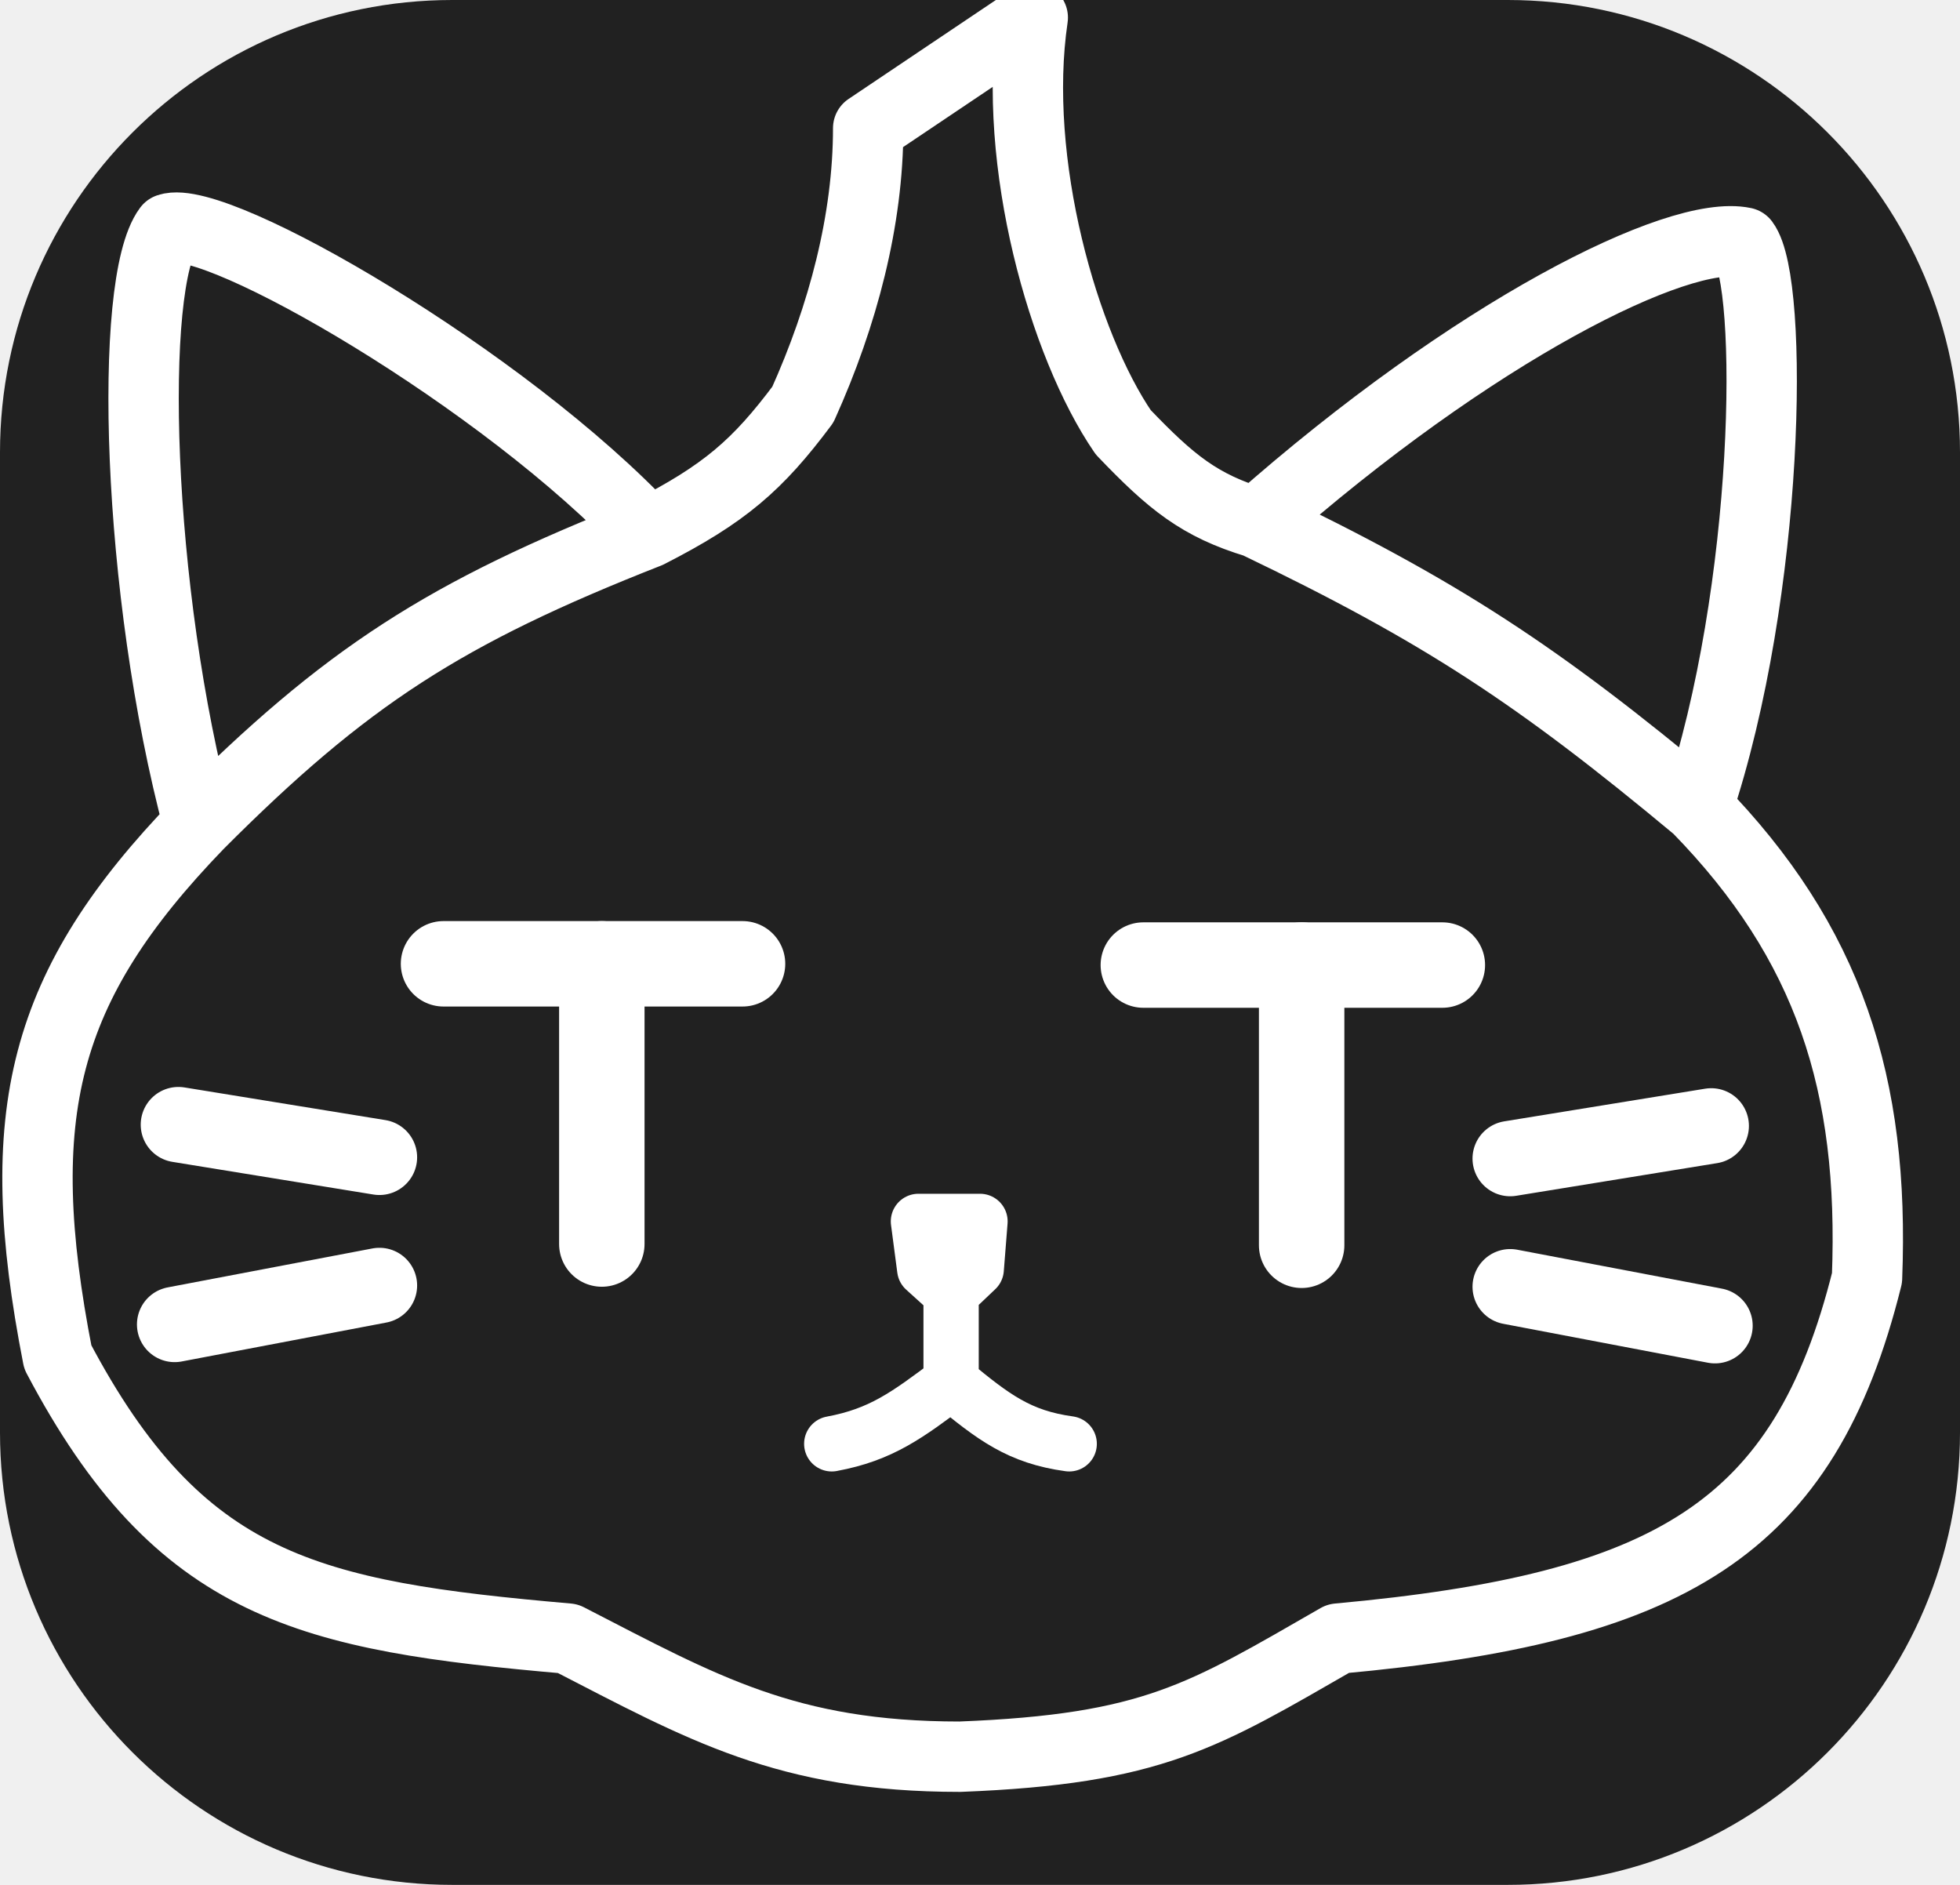
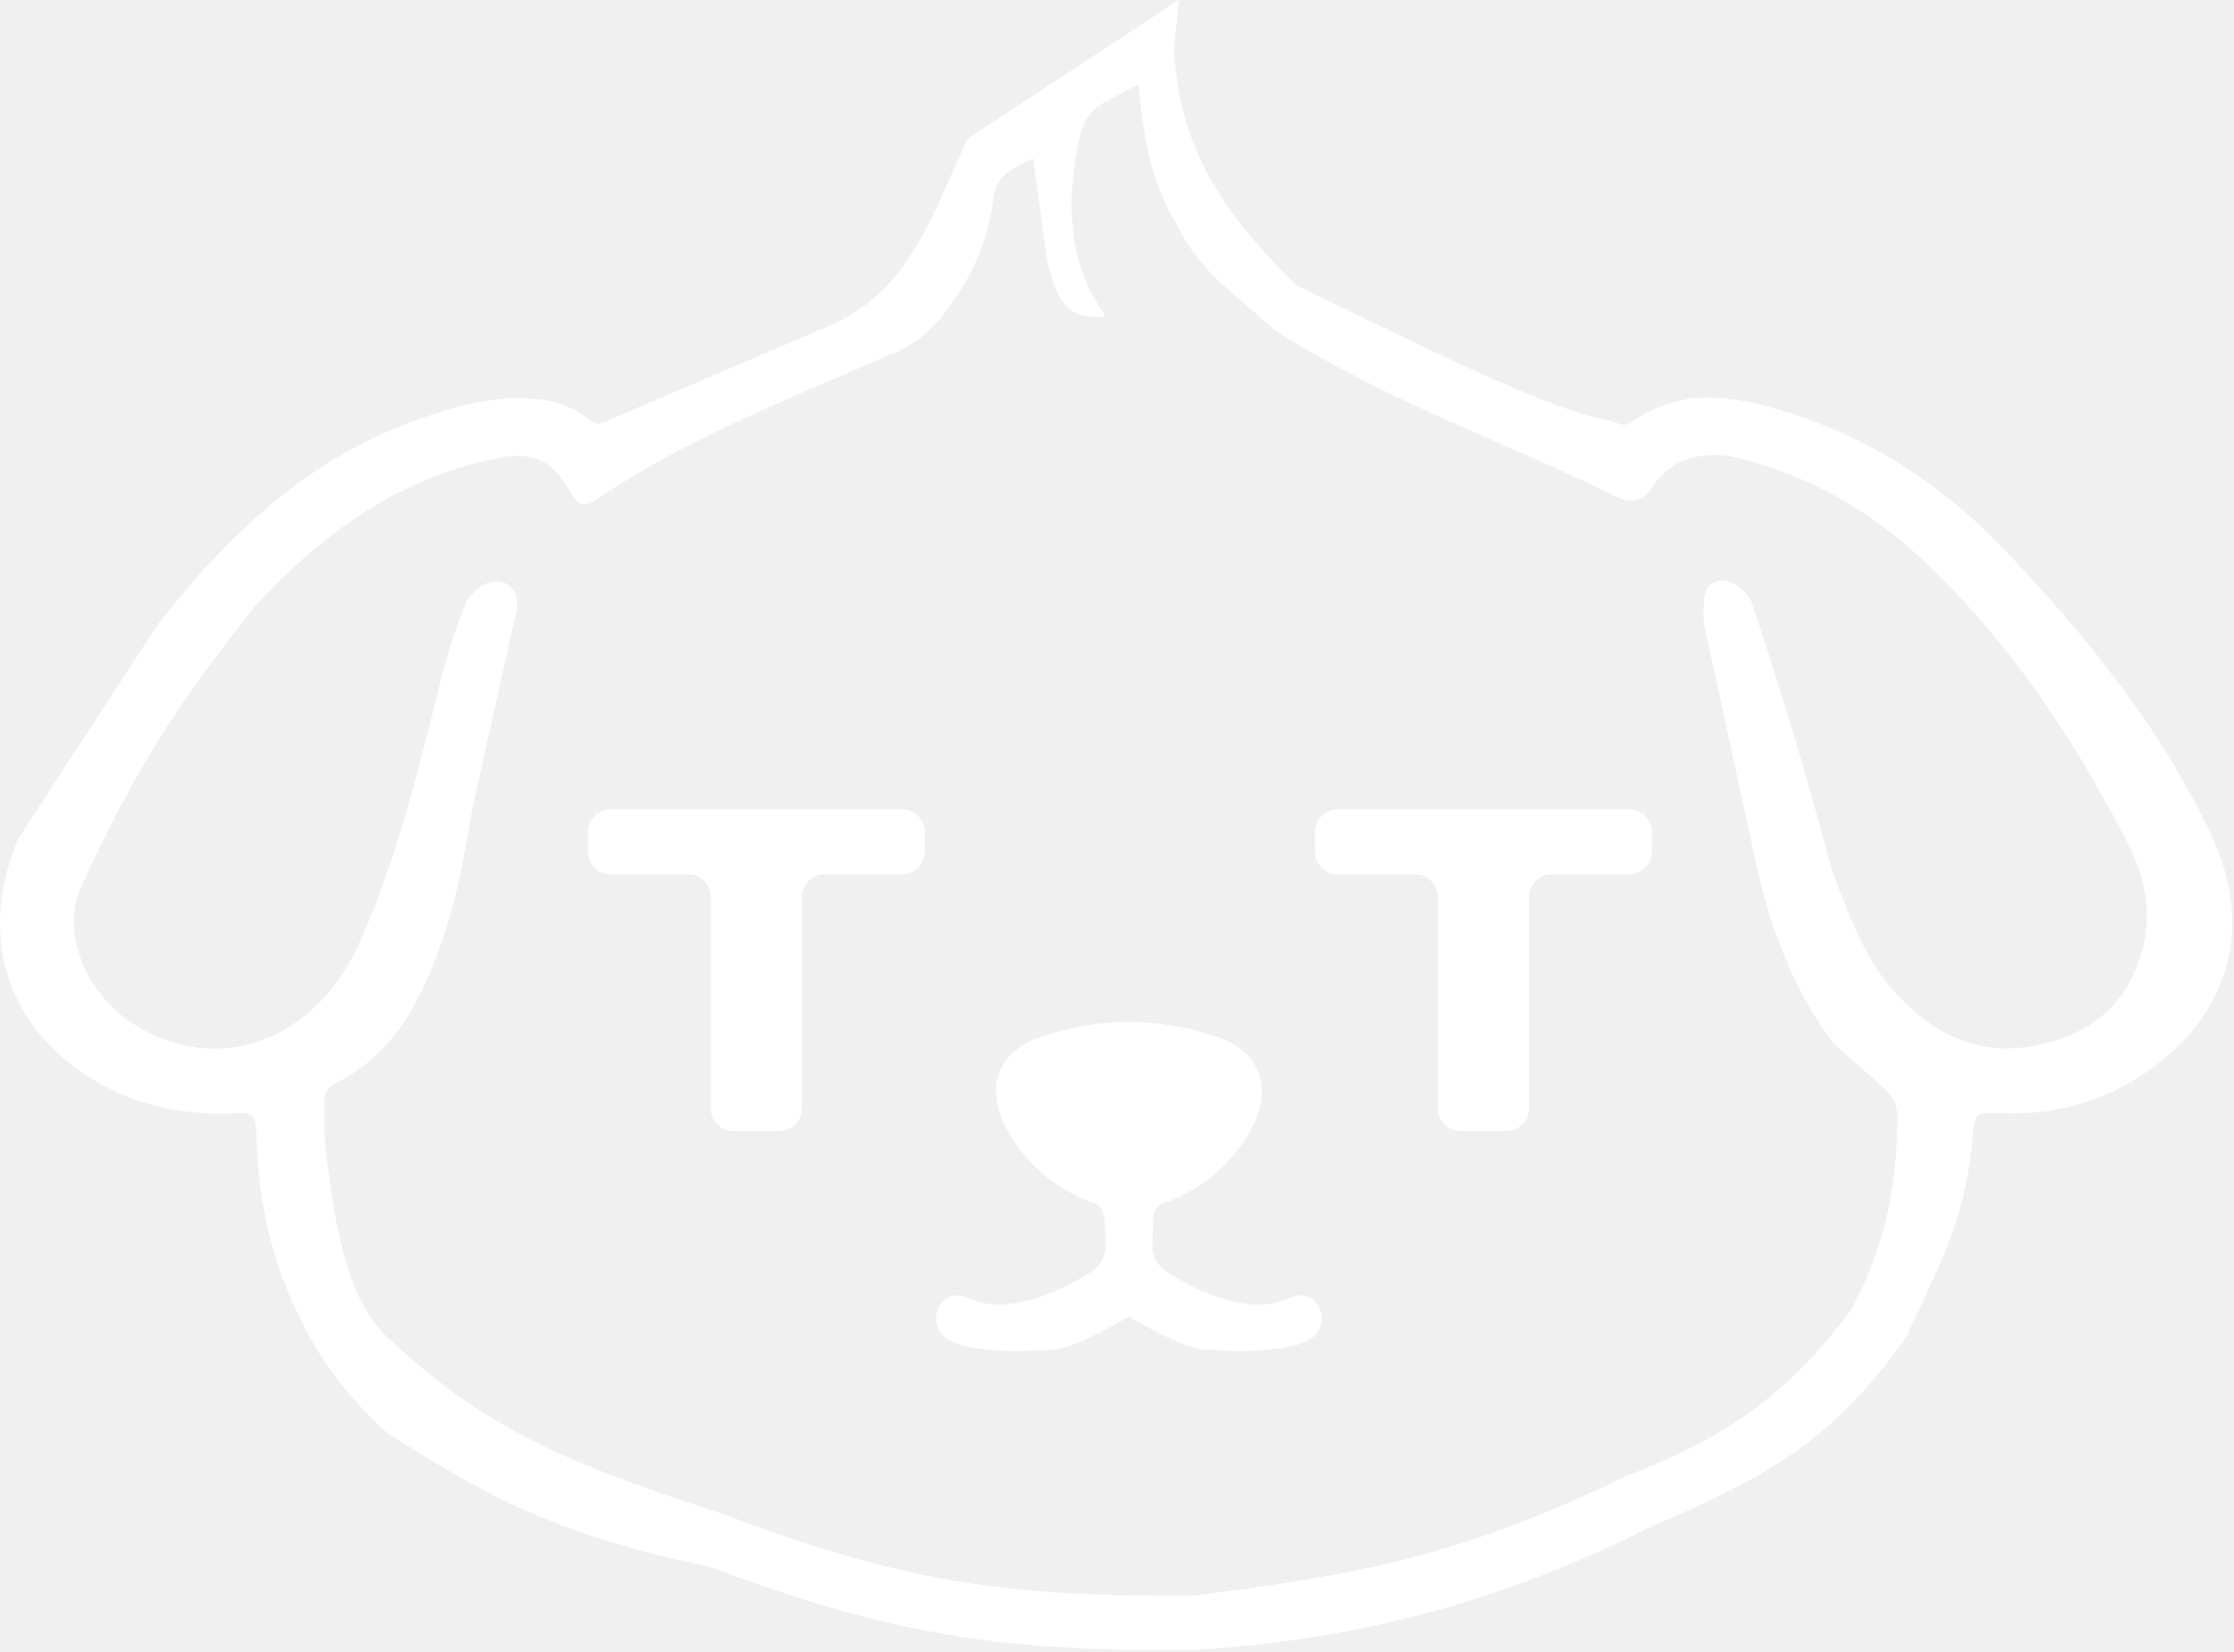
- <svg xmlns="http://www.w3.org/2000/svg" viewBox="120 140 780 750">
-   <rect x="120" y="140" width="780" height="750" rx="180" fill="#212121" />
-   <g fill="none" stroke="#fff" stroke-linejoin="round" stroke-linecap="round">
-     <path d="M199 468C257.592 409.289 296.829 383.891 378 352M199 468C174.118 374.842 171 252.5 187 231C206 224.5 320.888 290.902 378 352M199 468C136.885 532.312 124 583 143 680C191.5 772 243 783 346 792C399.466 819.505 433 839 502 839C579 836 598.935 822.763 652.5 792C784.385 779.941 838 749 863 648.5C866 571.5 847.902 515.187 795.5 461.5M378 352C408.38 336.495 421.494 325.085 439.5 301C455.5 265.5 465.5 227.5 465.5 191L531 147C522.5 204.5 543.23 277.333 567 312C586.176 332.053 597.464 341.182 620 348M620 348C706.5 271.5 788 231 814 236.5C826 252.5 824.561 374.668 795.5 461.5M620 348C693.486 383.276 731.75 408.424 795.5 461.5" stroke-width="28" />
-     <path d="M575 524H694" stroke-width="34" />
-     <path d="M638 524V635.5" stroke-width="34" />
-     <path d="M296.5 523.5H415.5" stroke-width="34" />
-     <path d="M359.5 523.5V635" stroke-width="34" />
-     <path d="M191 587.5L271 600.5M189.5 667L271 651.5" stroke-width="30" />
-     <path d="M801 588L721 601M802.5 667.5L721 652" stroke-width="30" />
-     <path d="M451 714.5C470.702 710.853 481.081 703.062 498.5 690M498.5 690C515.387 703.979 525.654 711.774 545.5 714.5M498.5 690V654.5M498.5 654.5L488 645L485.5 626H510L508.5 645L498.5 654.5Z" stroke-width="22" />
+ <svg xmlns="http://www.w3.org/2000/svg" viewBox="0 0 687 508" role="img" aria-label="Takko Blog icon">
+   <g fill="#ffffff">
+     <g id="eyes">
+       <path d="M449.18 347.92c-3.87 0-7-3.13-7-7v-65c0-3.86-3.13-7-7-7h-23.79c-3.87 0-7-3.13-7-7v-6c0-3.86 3.13-7 7-7h89.58c3.86 0 7 3.14 7 7v6c0 3.87-3.14 7-7 7h-23.79c-3.87 0-7 3.14-7 7v65c0 3.87-3.13 7-7 7z" />
+       <path d="M239.59 347.92c3.87 0 7-3.13 7-7v-65c0-3.86 3.14-7 7-7h23.79c3.87 0 7-3.13 7-7v-6c0-3.86-3.13-7-7-7h-89.57c-3.87 0-7 3.14-7 7v6c0 3.87 3.13 7 7 7h23.78c3.87 0 7 3.14 7 7v65c0 3.87 3.14 7 7 7z" />
+     </g>
+     <path d="M374.39 318.92c12.71 4.23 16.99 15.12 10.98 27.12-5.6 11.2-14.72 19.14-26.33 23.62-3.84.83-4.77 2.98-4.52 9.41-.32 5.91-.5 9.28 5.66 13 9.65 5.84 24.5 12.33 35.42 7.53 5.02-2.21 8.54-.95 10.21 2.75 1.71 3.75.33 8.26-4.42 10.37-9.59 4.25-30.04 2.38-30.04 2.38s-4.67 1.32-24.17-10.18c-19.5 11.5-24.17 10.18-24.17 10.18s-20.45 1.87-30.04-2.38c-4.75-2.11-6.13-6.62-4.42-10.37 1.67-3.7 5.19-4.96 10.21-2.75 10.92 4.8 25.77-1.69 35.42-7.53 6.15-3.72 5.97-7.09 5.66-13 .06-6.63-1.09-8.43-4.52-9.41-11.61-4.48-20.73-12.42-26.33-23.62-6.01-12-1.73-22.89 10.98-27.12 9.03-3.02 18.11-4.55 27.21-4.67 9.09.12 18.18 1.65 27.21 4.67" />
+     <path fill-rule="evenodd" clip-rule="evenodd" d="M90.85 402.39c-8.37-17.64-11.7-36.08-12.11-55.02-.11-4.72-1.84-5.23-5.54-5.02-13.34.73-26.24-1.05-38.39-6.96-31.26-15.18-42.7-45.29-29.25-77.34l42.96-65.97c21.63-27.7 46.47-51.4 80.54-63.24 10.72-3.73 21.56-6.87 33.16-6.32 6.87.33 13.15 1.94 18.59 6.24 1.66 1.32 3.13 2.14 5.35.9l65.6-28.05C271.62 93.95 281 80 290 59.5l7.48-16.81L362.5 0 361 15c1.5 30.5 15.18 50.77 37.8 72.81 52.68 25.76 80.3 38.97 97.3 41.74 1.79.92 3.53 1.8 5.58.34 15.06-10.79 30.94-8.36 47.24-3.31 26.08 8.09 48.1 22.23 66.94 41.94 25.46 26.65 48.55 55.12 64.25 88.59 13.01 27.72 5.77 54.49-19.36 72.19-13.68 9.64-28.96 13.77-45.68 13.07-7.69-.32-7.73.15-8.39 6.92-2.07 22.77-7.64 34.57-16.49 53.33-1.31 2.77-2.68 5.69-4.14 8.83-21.38 30.04-39.83 41.83-78.37 58.13-53.24 26.84-98.28 35.13-140.37 37.92-62.25.56-94.69-5.4-148.85-25.5-43.55-9.32-64.88-19.05-99.51-41.35-11.86-10.76-21.48-23.17-28.1-38.26m52.43-217.13c3.32-5.39 8.41-7.75 12.38-5.76 3.54 1.78 4.36 5.72 2.34 12l-12.78 57.42v.03c-2.35 13.75-4.7 27.51-9.39 40.77-6.33 17.9-14.46 34.47-32.66 43.45-2.56 1.26-3.45 3.35-3.46 6.1-.02 6.16.04 12.3.91 18.42 2.38 17.65 5.63 41.7 18.64 53.76 27.8 25.76 50.58 37.41 102.3 53.9 55.7 21.19 87.48 25.82 144.81 25.45 50.64-6.17 83.47-12.4 133.69-36.8 26.49-10.31 47.75-22 69.23-51.23 9.59-17.46 13.86-36.19 14.12-55.77.54-6.34-.64-8.94-4.36-12.56l-15.28-13.68c-14.38-18.97-21.1-40.95-25.6-63.82l-14.21-65.26c-.37-10.61.92-11.29 3.09-12.41l.12-.07c.13-.06.25-.13.38-.2 3.31-1.81 9.58 1.71 11.27 6.65 10.15 30.89 15.59 48.92 24.77 82.63 4.39 11.85 9.71 26.22 18.2 35.88 11.65 13.22 25.82 21.02 44.14 17.42 14.77-2.89 25.94-10.28 31.54-25.18 4.92-13.1 2.78-25.49-3.19-37.15-16.35-31.88-36.05-61.46-62.22-86.29-16.25-15.42-35.13-26.45-56.88-31.93-10.78-2.72-21.31-.58-27.65 9.59-3.83 6.15-10.96 1.88-10.96 1.88-36.74-17.94-68.25-28.17-104.57-50.89-11.17-10.53-22.44-17.11-29.94-32.11-7-12.5-9.65-20.42-12-43.5l-9.5 5c-7.27 3.53-8.25 9.06-9.51 16.14v.01c-2.58 14.44-2.99 33.35 8.51 49.35 1.07 1.5-2.83 1.02-5.7.67l-.19-.02c-7.33-.9-9.6-9.15-11.64-16.6l-4.33-31.83c-5.58 2.54-11.38 5.18-12.11 11.64-1.16 10.26-4.56 19.77-9.97 28.51-5.42 8.77-11.9 16.68-22.01 20.2-30.55 13.56-61.62 25.39-89.17 43.86-4.4 3.51-6.46 2.99-9.09-1.66-5.5-9.72-11.31-12.55-22.35-10.37-30.61 6.06-54.4 23.55-74.9 45.93-24.31 30.93-36.28 49.33-52.85 85.22-7.14 15.45 2.01 34.09 15.47 42.69 26.67 17.05 56.28 4.69 69.3-23.68 11.1-24.19 17.56-49.94 24.14-76.1 2.78-11.93 4.75-18.45 9.12-29.7" />
  </g>
-   <path d="M510 626H485.5L488 645L498.5 654.5L508.5 645L510 626Z" fill="#fff" />
</svg>
